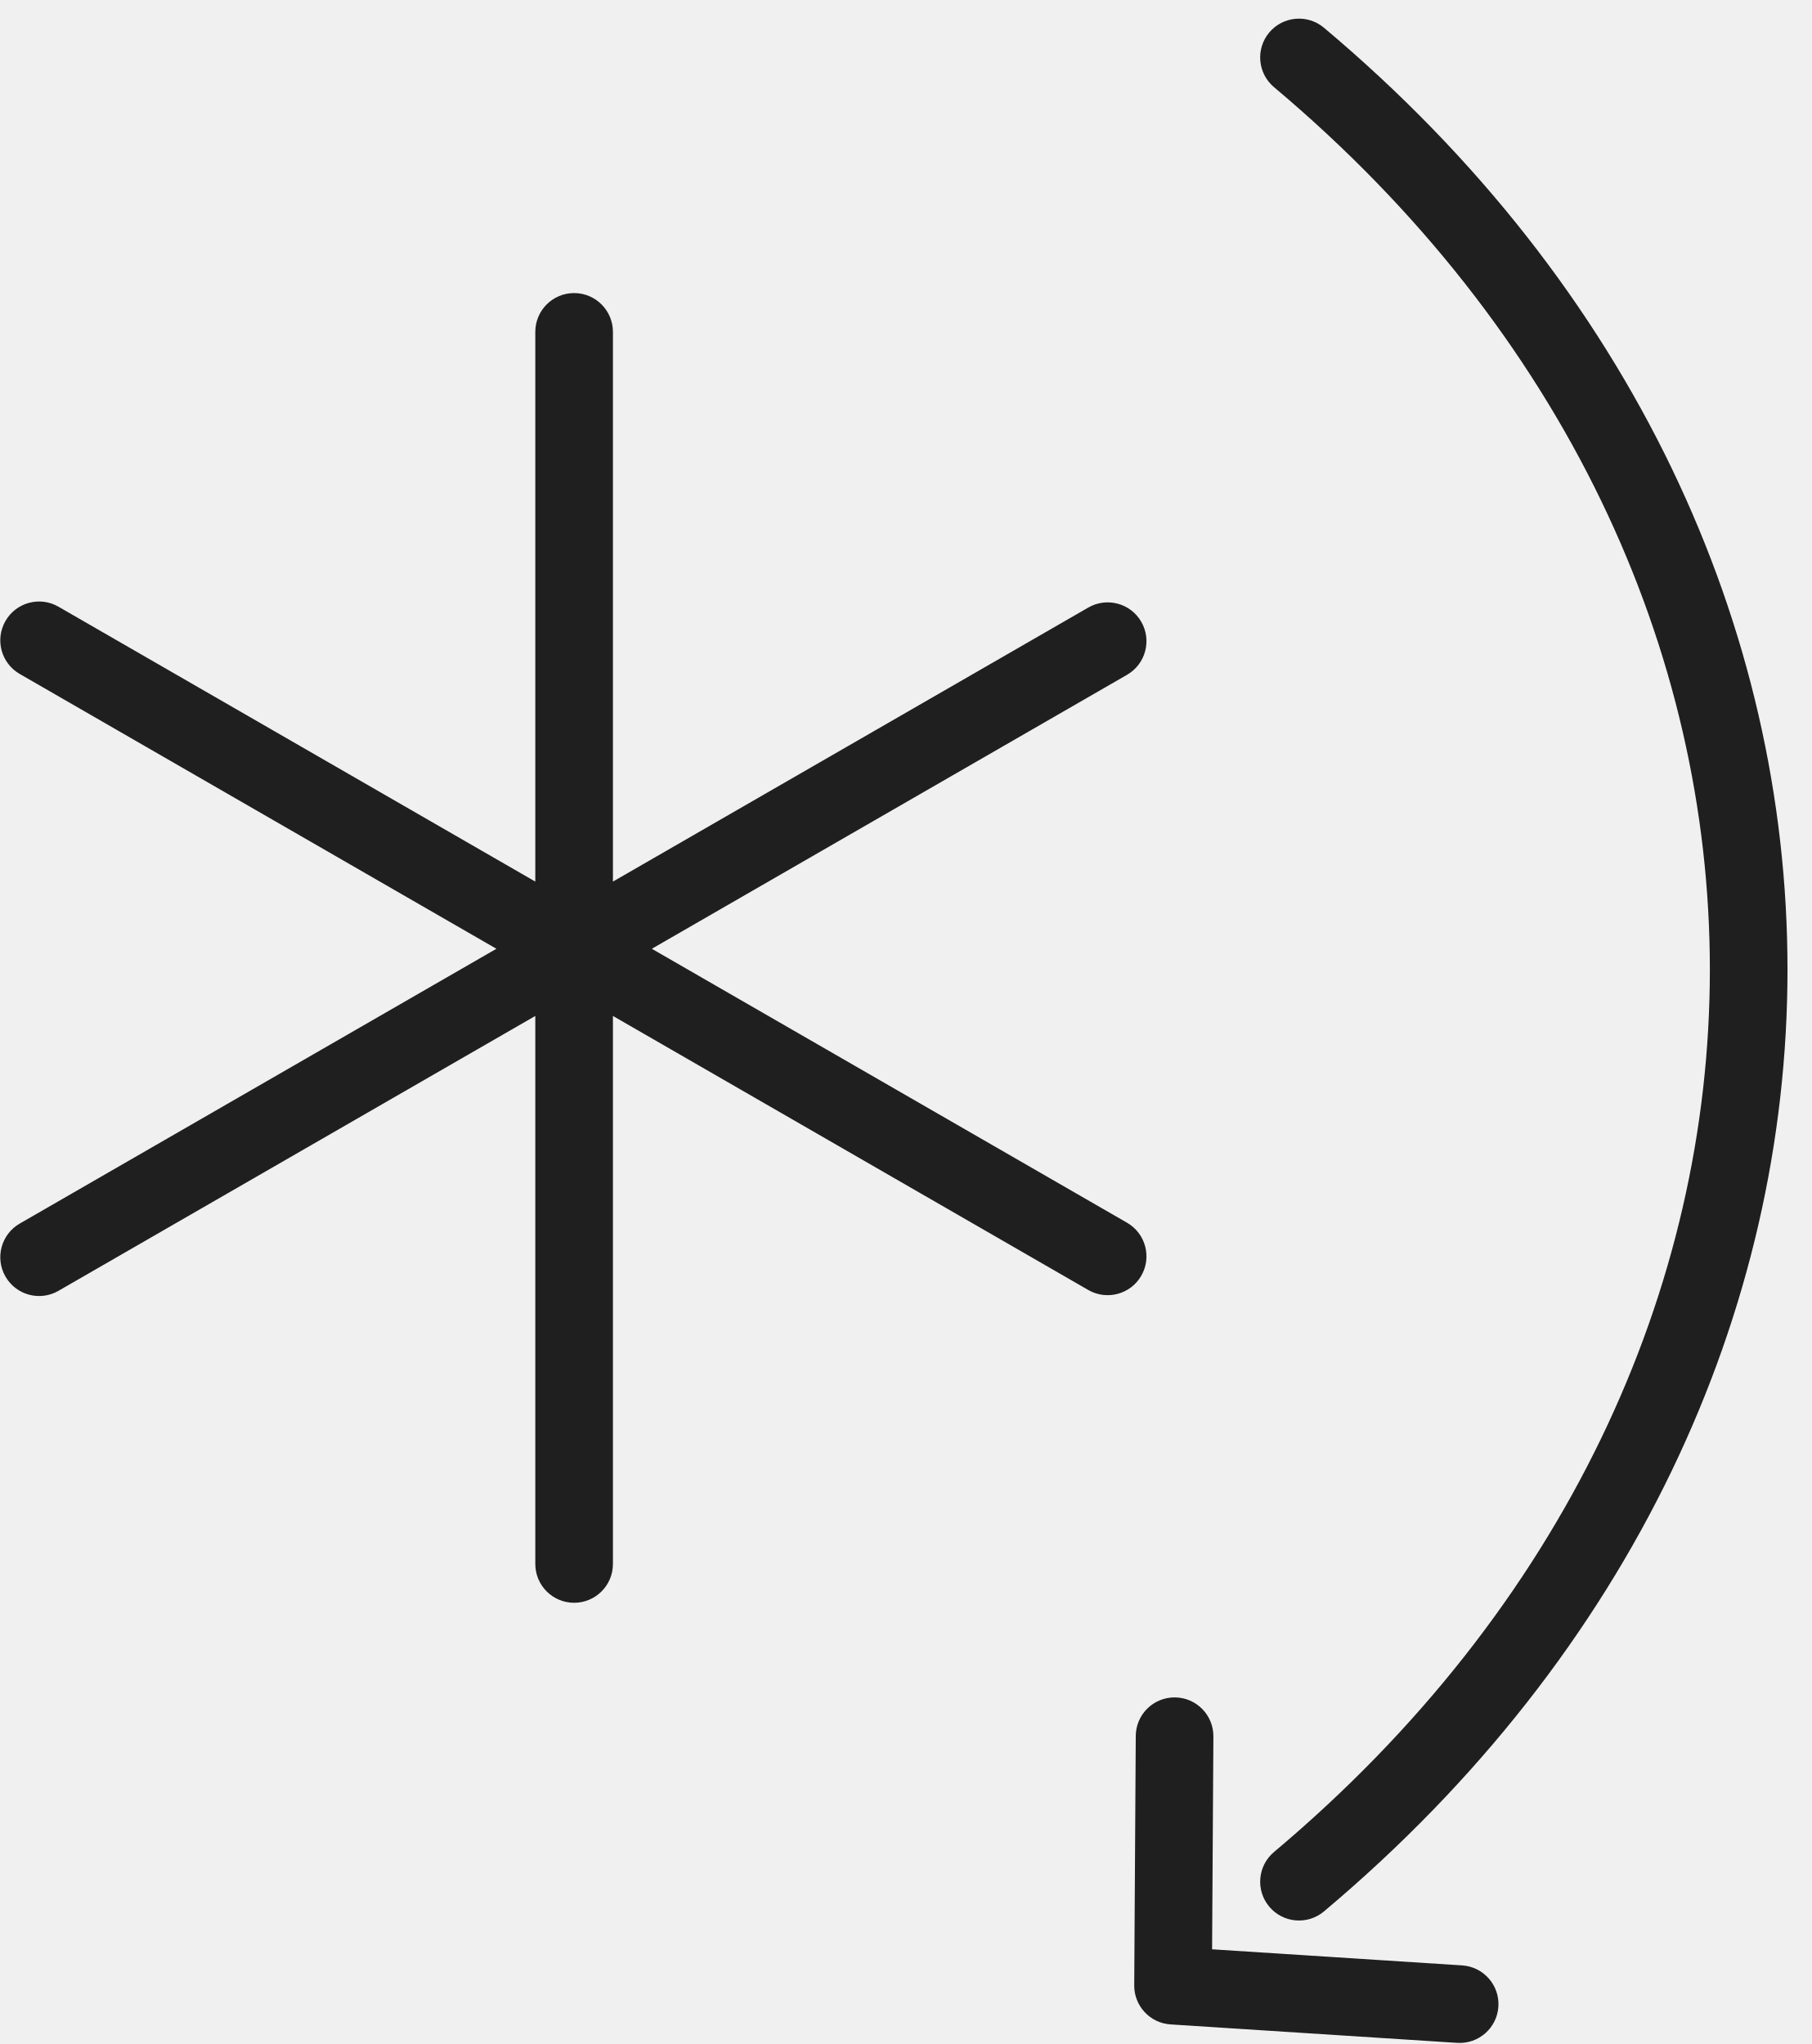
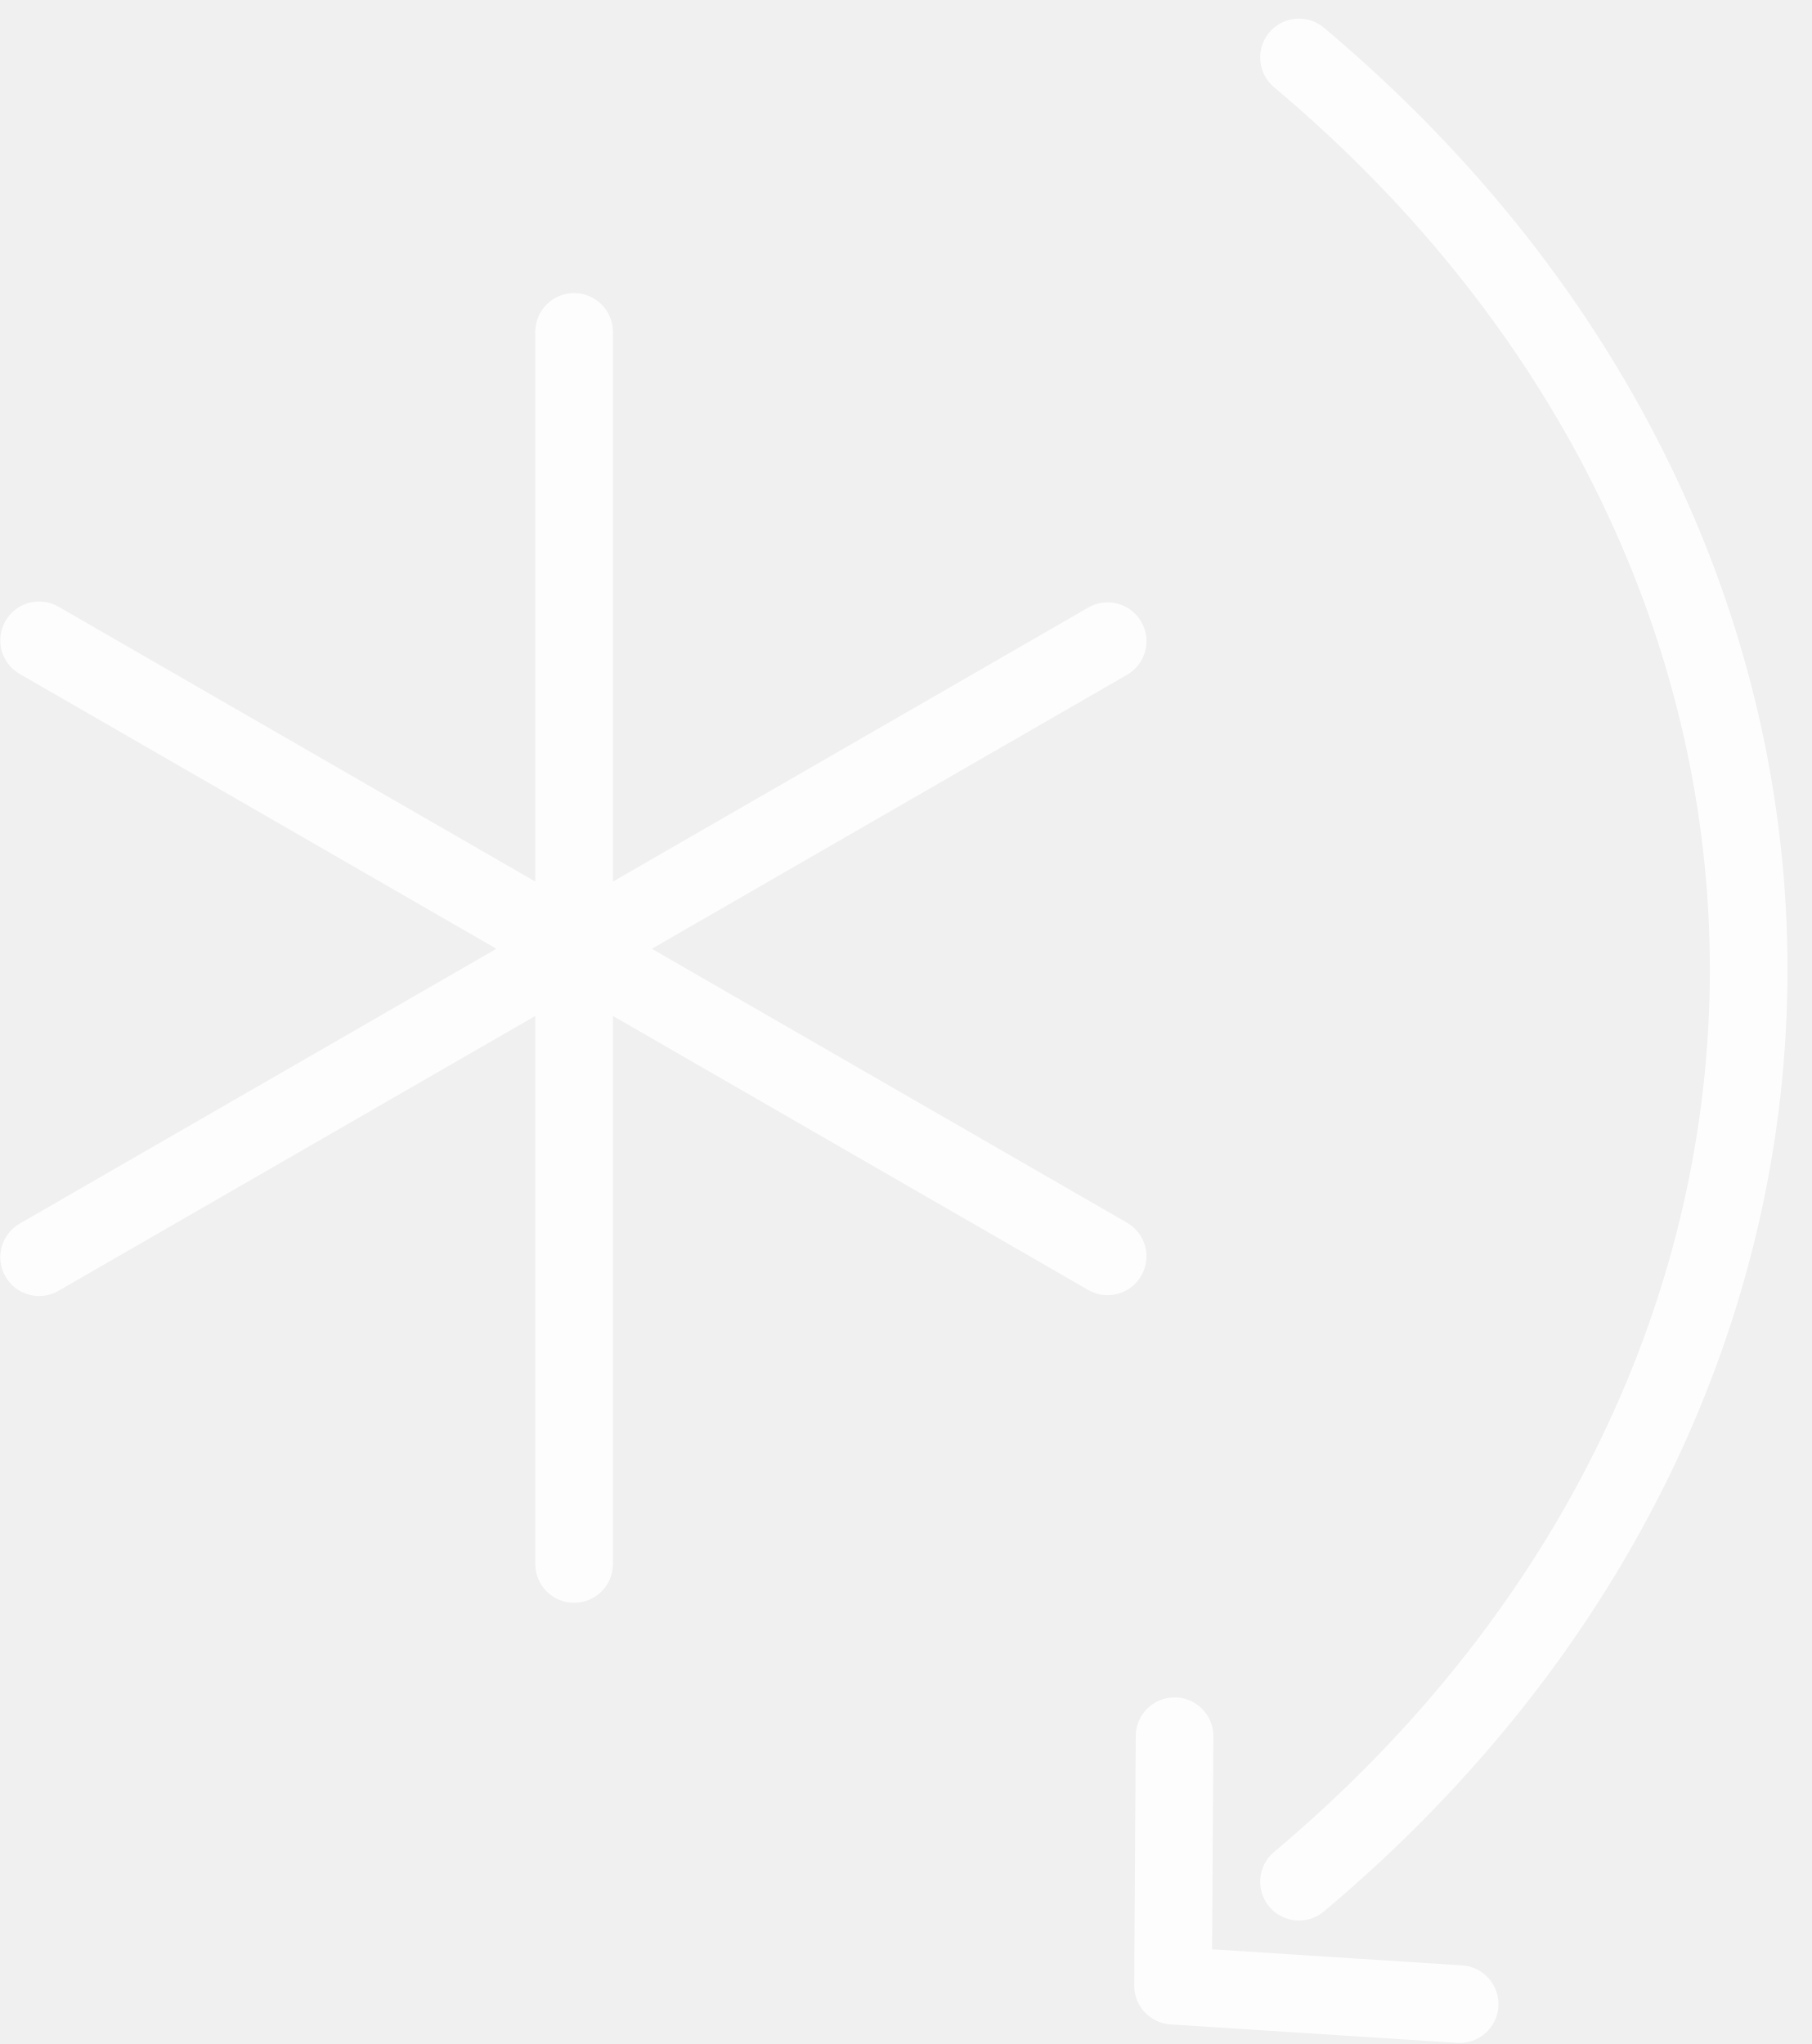
<svg xmlns="http://www.w3.org/2000/svg" width="70" height="79" viewBox="0 0 70 79" fill="none">
-   <path fill-rule="evenodd" clip-rule="evenodd" d="M49.235 3.369C48.601 2.836 48.519 1.889 49.051 1.255C49.584 0.621 50.531 0.539 51.165 1.072C75.05 21.14 75.05 53.807 51.165 73.876C50.531 74.409 49.584 74.327 49.051 73.692C48.519 73.058 48.601 72.112 49.235 71.579C71.693 52.709 71.693 22.239 49.235 3.369ZM56.505 75.962C57.332 76.015 57.959 76.729 57.906 77.555C57.853 78.382 57.139 79.009 56.312 78.956L45.237 78.243C44.444 78.192 43.829 77.531 43.833 76.737L43.892 67.095C43.897 66.266 44.572 65.599 45.401 65.604C46.229 65.609 46.897 66.284 46.892 67.113L46.842 75.34L56.505 75.962ZM22.187 11.327C21.358 11.327 20.687 11.999 20.687 12.827V34.073L2.26 23.449C1.543 23.035 0.625 23.281 0.212 23.999C-0.202 24.717 0.044 25.634 0.762 26.048L19.184 36.67L0.762 47.291C0.044 47.705 -0.202 48.622 0.212 49.34C0.625 50.058 1.543 50.304 2.26 49.89L20.687 39.266V60.447C20.687 61.275 21.358 61.947 22.187 61.947C23.015 61.947 23.687 61.275 23.687 60.447V39.266L42.057 49.858C42.774 50.271 43.692 50.025 44.105 49.307C44.519 48.59 44.273 47.672 43.555 47.258L25.19 36.67L43.555 26.081C44.273 25.667 44.519 24.75 44.105 24.032C43.692 23.314 42.774 23.068 42.057 23.482L23.687 34.073V12.827C23.687 11.999 23.015 11.327 22.187 11.327Z" fill="black" fill-opacity="0.87" />
+   <path fill-rule="evenodd" clip-rule="evenodd" d="M49.235 3.369C48.601 2.836 48.519 1.889 49.051 1.255C49.584 0.621 50.531 0.539 51.165 1.072C75.05 21.14 75.05 53.807 51.165 73.876C50.531 74.409 49.584 74.327 49.051 73.692C48.519 73.058 48.601 72.112 49.235 71.579C71.693 52.709 71.693 22.239 49.235 3.369ZM56.505 75.962C57.332 76.015 57.959 76.729 57.906 77.555C57.853 78.382 57.139 79.009 56.312 78.956L45.237 78.243C44.444 78.192 43.829 77.531 43.833 76.737L43.892 67.095C43.897 66.266 44.572 65.599 45.401 65.604C46.229 65.609 46.897 66.284 46.892 67.113L46.842 75.34L56.505 75.962ZM22.187 11.327C21.358 11.327 20.687 11.999 20.687 12.827V34.073L2.26 23.449C1.543 23.035 0.625 23.281 0.212 23.999C-0.202 24.717 0.044 25.634 0.762 26.048L19.184 36.67L0.762 47.291C0.044 47.705 -0.202 48.622 0.212 49.34C0.625 50.058 1.543 50.304 2.26 49.89L20.687 39.266V60.447C20.687 61.275 21.358 61.947 22.187 61.947C23.015 61.947 23.687 61.275 23.687 60.447V39.266L42.057 49.858C42.774 50.271 43.692 50.025 44.105 49.307C44.519 48.59 44.273 47.672 43.555 47.258L25.19 36.67L43.555 26.081C44.273 25.667 44.519 24.75 44.105 24.032C43.692 23.314 42.774 23.068 42.057 23.482L23.687 34.073V12.827C23.687 11.999 23.015 11.327 22.187 11.327Z" fill="white" fill-opacity="0.87" />
</svg>
